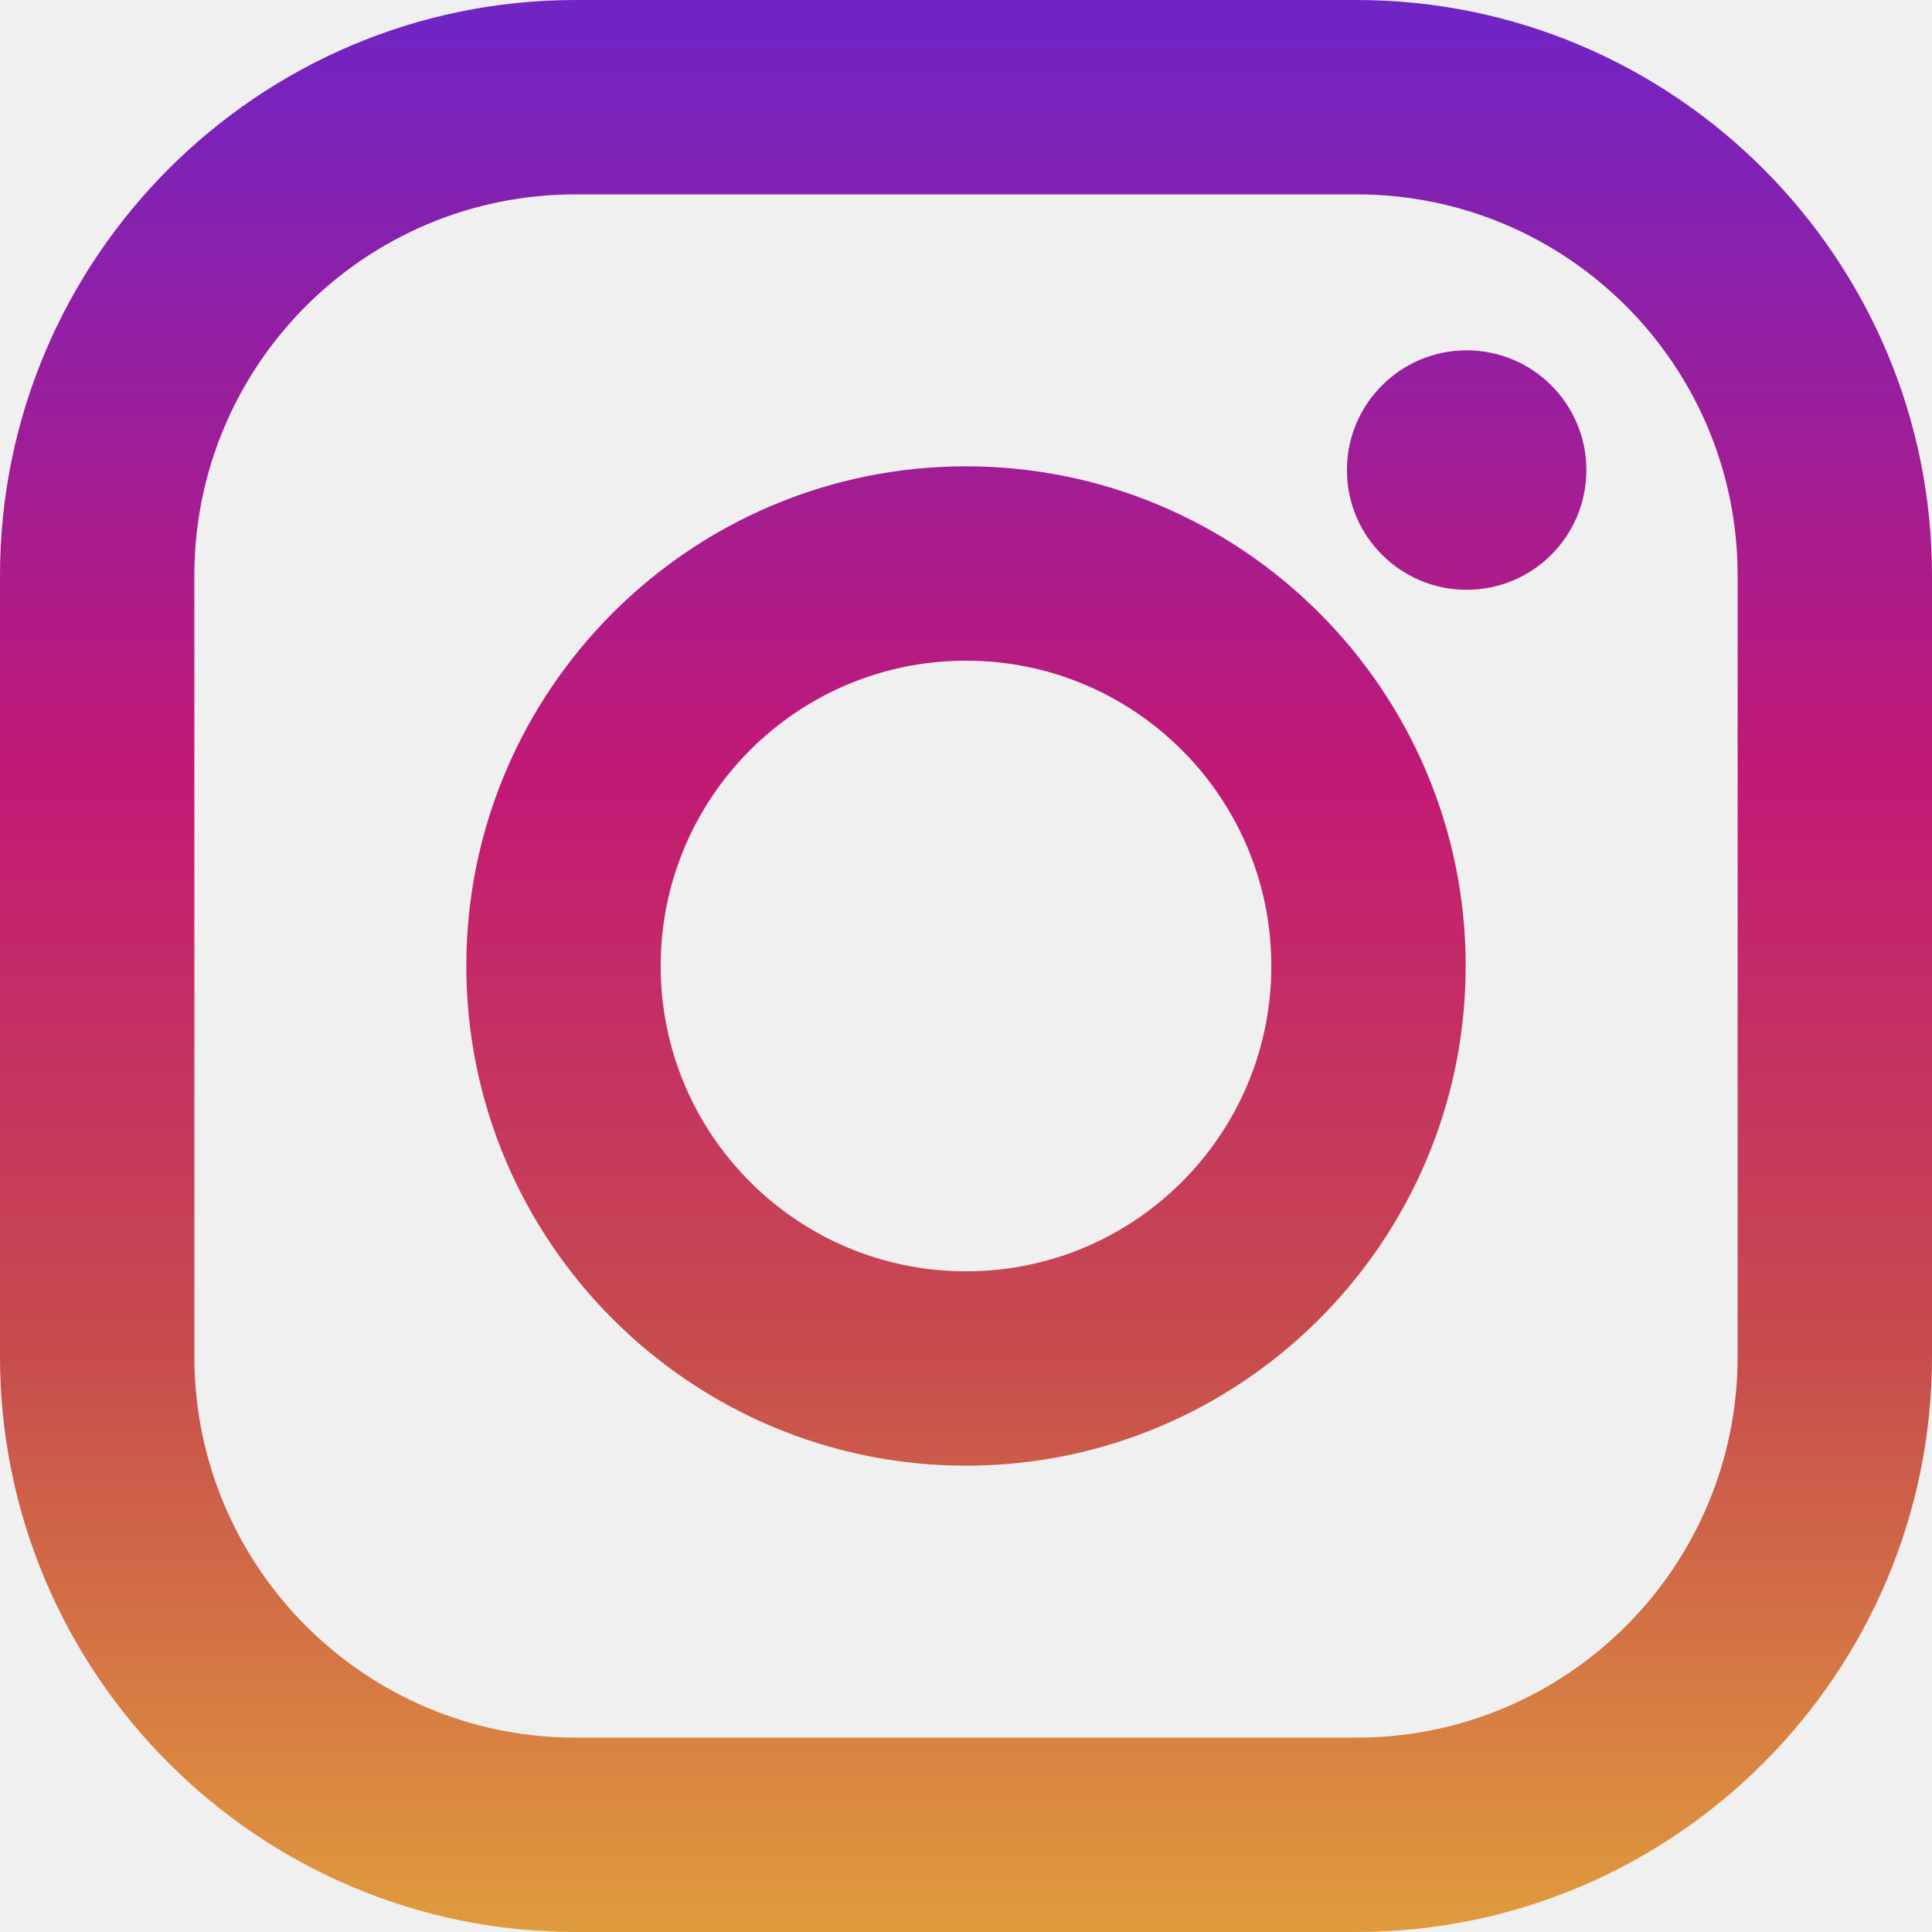
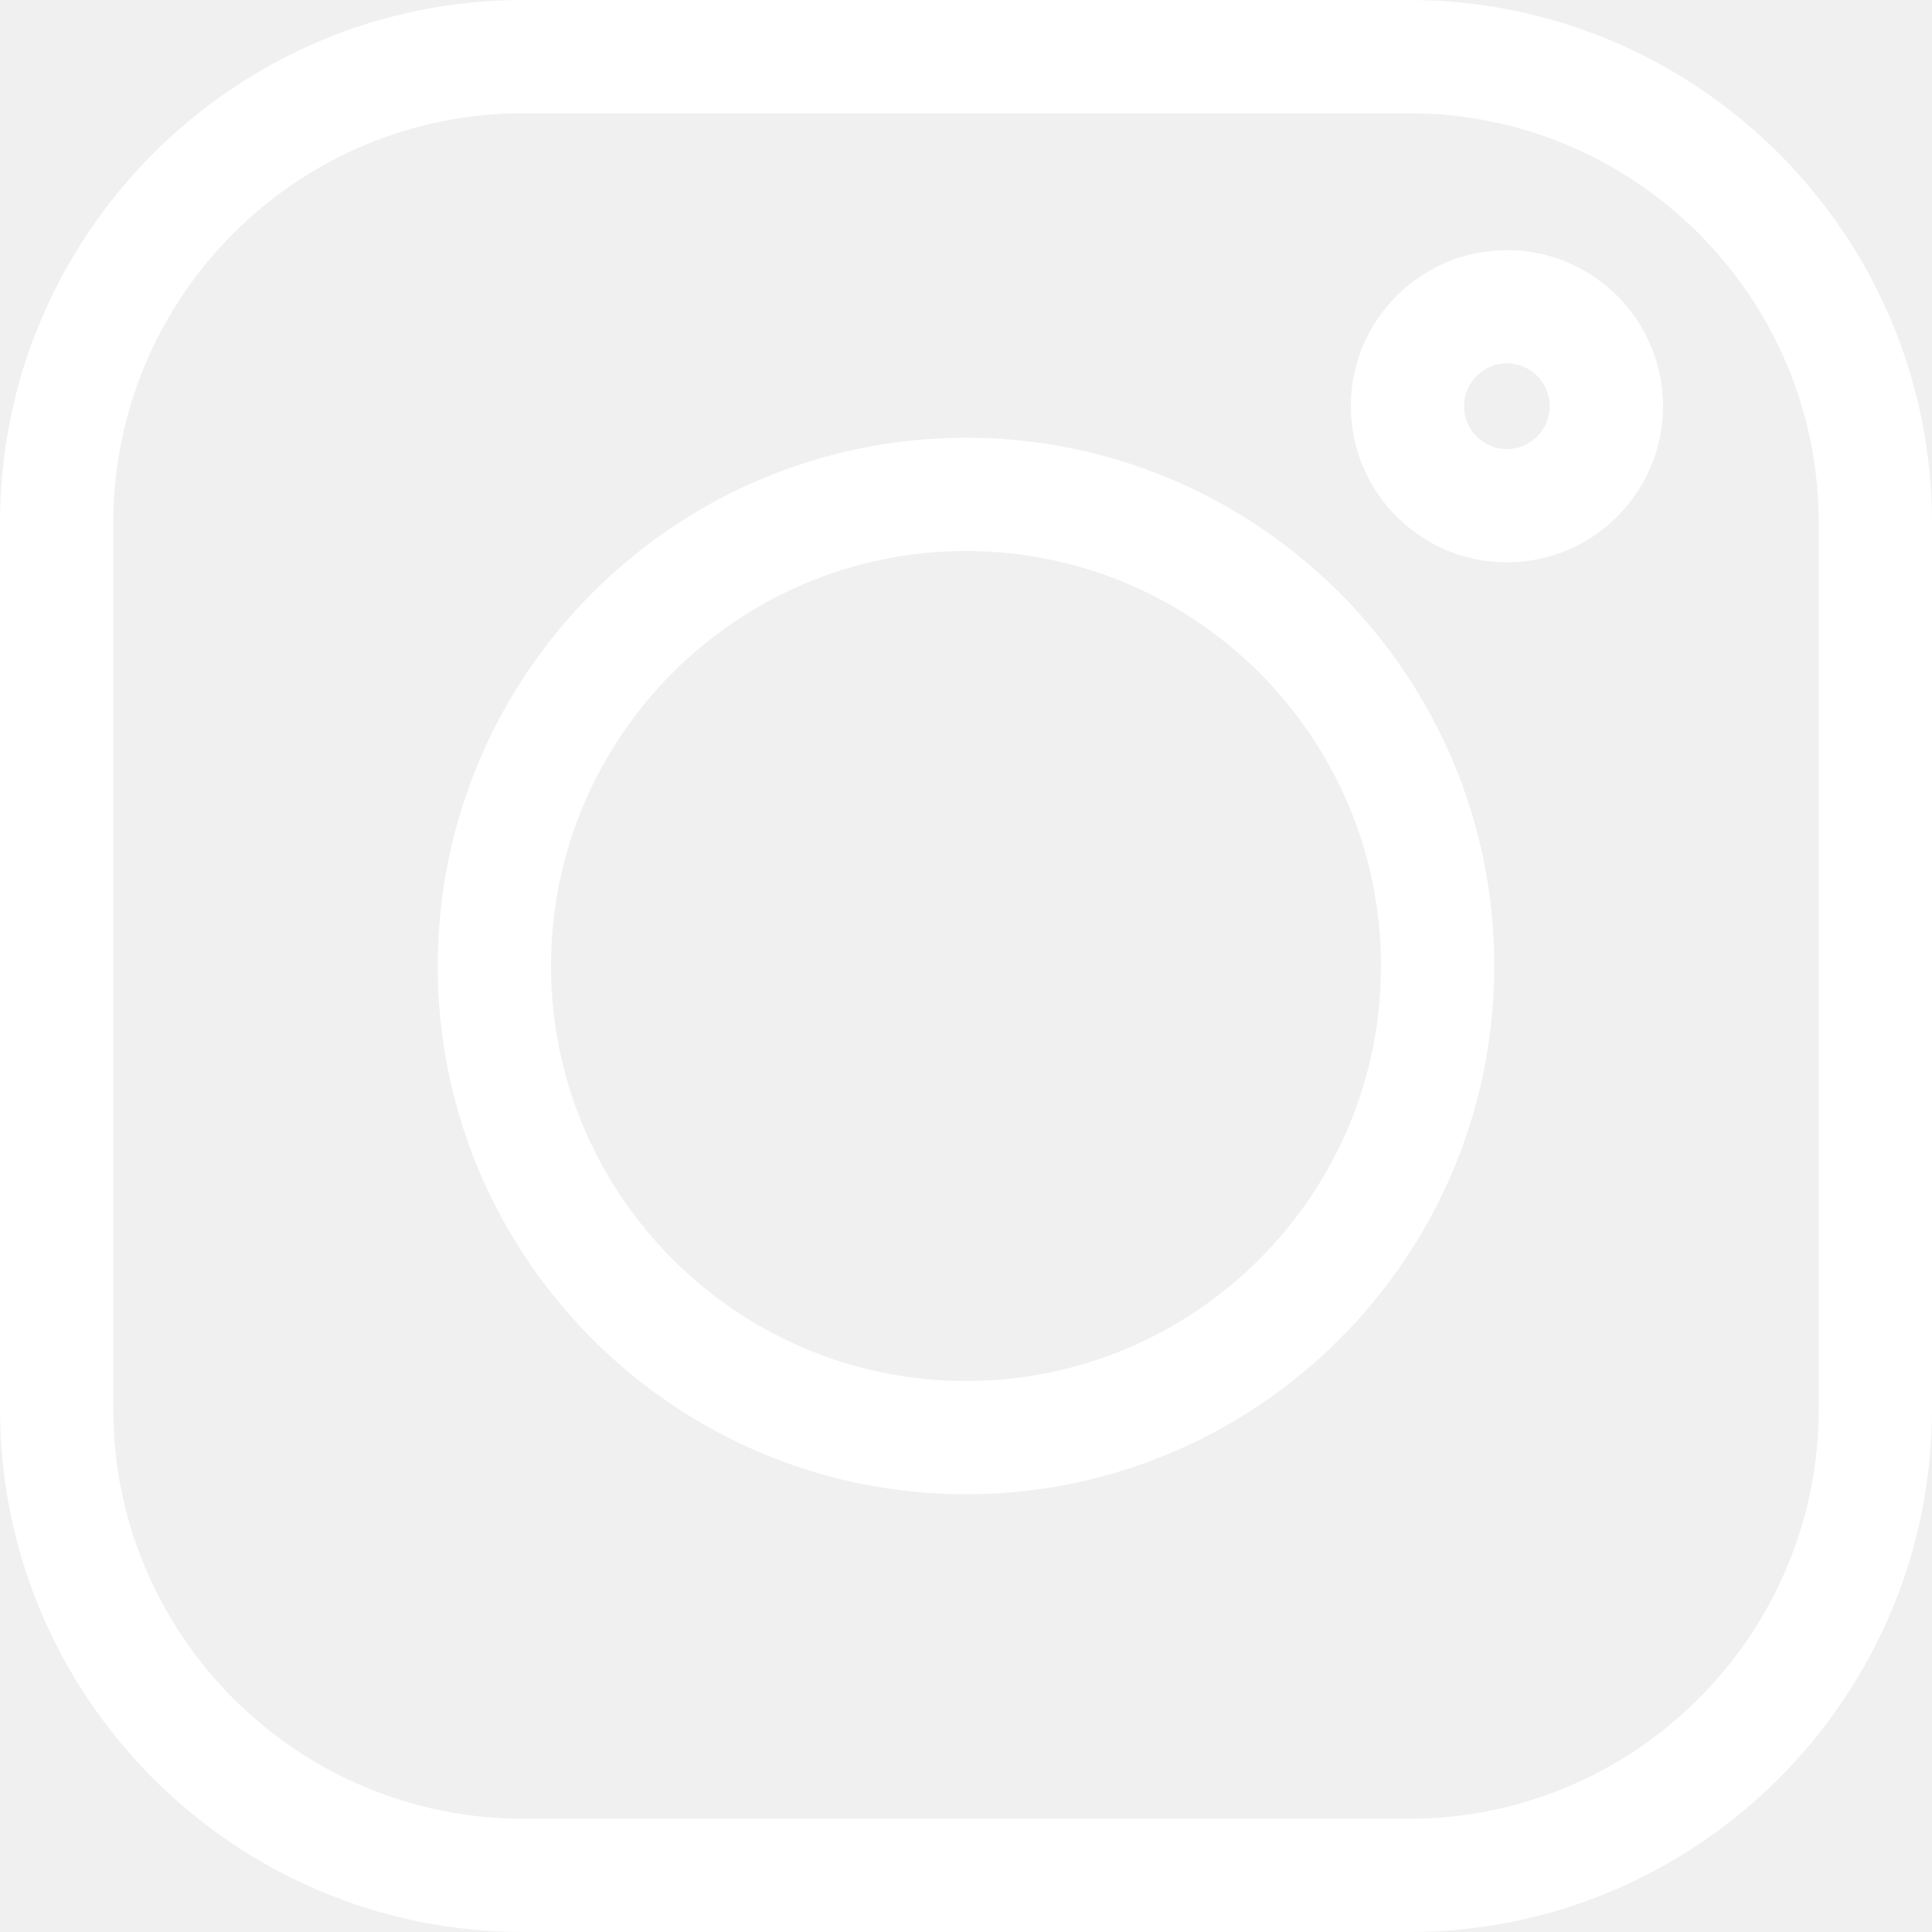
- <svg xmlns="http://www.w3.org/2000/svg" version="1.1" id="Layer_1" x="0px" y="0px" viewBox="0 0 551.034 551.034" style="enable-background:new 0 0 551.034 551.034;" xml:space="preserve">
-   <g>
-     <linearGradient id="SVGID_1_" gradientUnits="userSpaceOnUse" x1="275.517" y1="4.57" x2="275.517" y2="549.72" gradientTransform="matrix(1 0 0 -1 0 554)">
-       <stop offset="0" style="stop-color:#E09B3D" />
-       <stop offset="0.3" style="stop-color:#C74C4D" />
-       <stop offset="0.6" style="stop-color:#C21975" />
-       <stop offset="1" style="stop-color:#7024C4" />
-     </linearGradient>
-     <path style="fill:url(#SVGID_1_);" d="M386.878,0H164.156C73.64,0,0,73.64,0,164.156v222.722   c0,90.516,73.64,164.156,164.156,164.156h222.722c90.516,0,164.156-73.64,164.156-164.156V164.156   C551.033,73.64,477.393,0,386.878,0z M495.6,386.878c0,60.045-48.677,108.722-108.722,108.722H164.156   c-60.045,0-108.722-48.677-108.722-108.722V164.156c0-60.046,48.677-108.722,108.722-108.722h222.722   c60.045,0,108.722,48.676,108.722,108.722L495.6,386.878L495.6,386.878z" />
-     <linearGradient id="SVGID_2_" gradientUnits="userSpaceOnUse" x1="275.517" y1="4.57" x2="275.517" y2="549.72" gradientTransform="matrix(1 0 0 -1 0 554)">
-       <stop offset="0" style="stop-color:#E09B3D" />
-       <stop offset="0.3" style="stop-color:#C74C4D" />
-       <stop offset="0.6" style="stop-color:#C21975" />
-       <stop offset="1" style="stop-color:#7024C4" />
-     </linearGradient>
-     <path style="fill:url(#SVGID_2_);" d="M275.517,133C196.933,133,133,196.933,133,275.516s63.933,142.517,142.517,142.517   S418.034,354.1,418.034,275.516S354.101,133,275.517,133z M275.517,362.6c-48.095,0-87.083-38.988-87.083-87.083   s38.989-87.083,87.083-87.083c48.095,0,87.083,38.988,87.083,87.083C362.6,323.611,323.611,362.6,275.517,362.6z" />
-     <linearGradient id="SVGID_3_" gradientUnits="userSpaceOnUse" x1="418.31" y1="4.57" x2="418.31" y2="549.72" gradientTransform="matrix(1 0 0 -1 0 554)">
-       <stop offset="0" style="stop-color:#E09B3D" />
-       <stop offset="0.3" style="stop-color:#C74C4D" />
-       <stop offset="0.6" style="stop-color:#C21975" />
-       <stop offset="1" style="stop-color:#7024C4" />
-     </linearGradient>
-     <circle style="fill:url(#SVGID_3_);" cx="418.31" cy="134.07" r="34.15" />
-   </g>
-   <g>
- </g>
-   <g>
- </g>
-   <g>
- </g>
-   <g>
- </g>
-   <g>
- </g>
-   <g>
- </g>
-   <g>
- </g>
-   <g>
- </g>
-   <g>
- </g>
-   <g>
- </g>
-   <g>
- </g>
-   <g>
- </g>
-   <g>
- </g>
-   <g>
- </g>
-   <g>
- </g>
+ <svg xmlns="http://www.w3.org/2000/svg" viewBox="0 0 512.001 512.001" fill="#fff">
+   <path d="m373.406 0h-234.812c-76.422 0-138.594 62.172-138.594 138.594v234.816c0 76.418 62.172 138.59 138.594 138.59h234.816c76.418 0 138.59-62.172 138.59-138.59v-234.816c0-76.422-62.172-138.594-138.594-138.594zm108.578 373.41c0 59.867-48.707 108.574-108.578 108.574h-234.812c-59.871 0-108.578-48.707-108.578-108.574v-234.816c0-59.871 48.707-108.578 108.578-108.578h234.816c59.867 0 108.574 48.707 108.574 108.578zm0 0" />
+   <path d="m256 116.004c-77.195 0-139.996 62.801-139.996 139.996s62.801 139.996 139.996 139.996 139.996-62.801 139.996-139.996-62.801-139.996-139.996-139.996zm0 249.977c-60.641 0-109.98-49.336-109.98-109.98 0-60.641 49.34-109.98 109.98-109.98 60.645 0 109.98 49.34 109.98 109.98 0 60.645-49.336 109.98-109.98 109.98zm0 0" />
+   <path d="m399.344 66.285c-22.812 0-41.367 18.559-41.367 41.367 0 22.812 18.555 41.371 41.367 41.371s41.371-18.559 41.371-41.371-18.559-41.367-41.371-41.367zm0 52.719c-6.258 0-11.352-5.094-11.352-11.352 0-6.262 5.094-11.352 11.352-11.352 6.262 0 11.355 5.09 11.355 11.352 0 6.258-5.094 11.352-11.355 11.352zm0 0" />
</svg>
